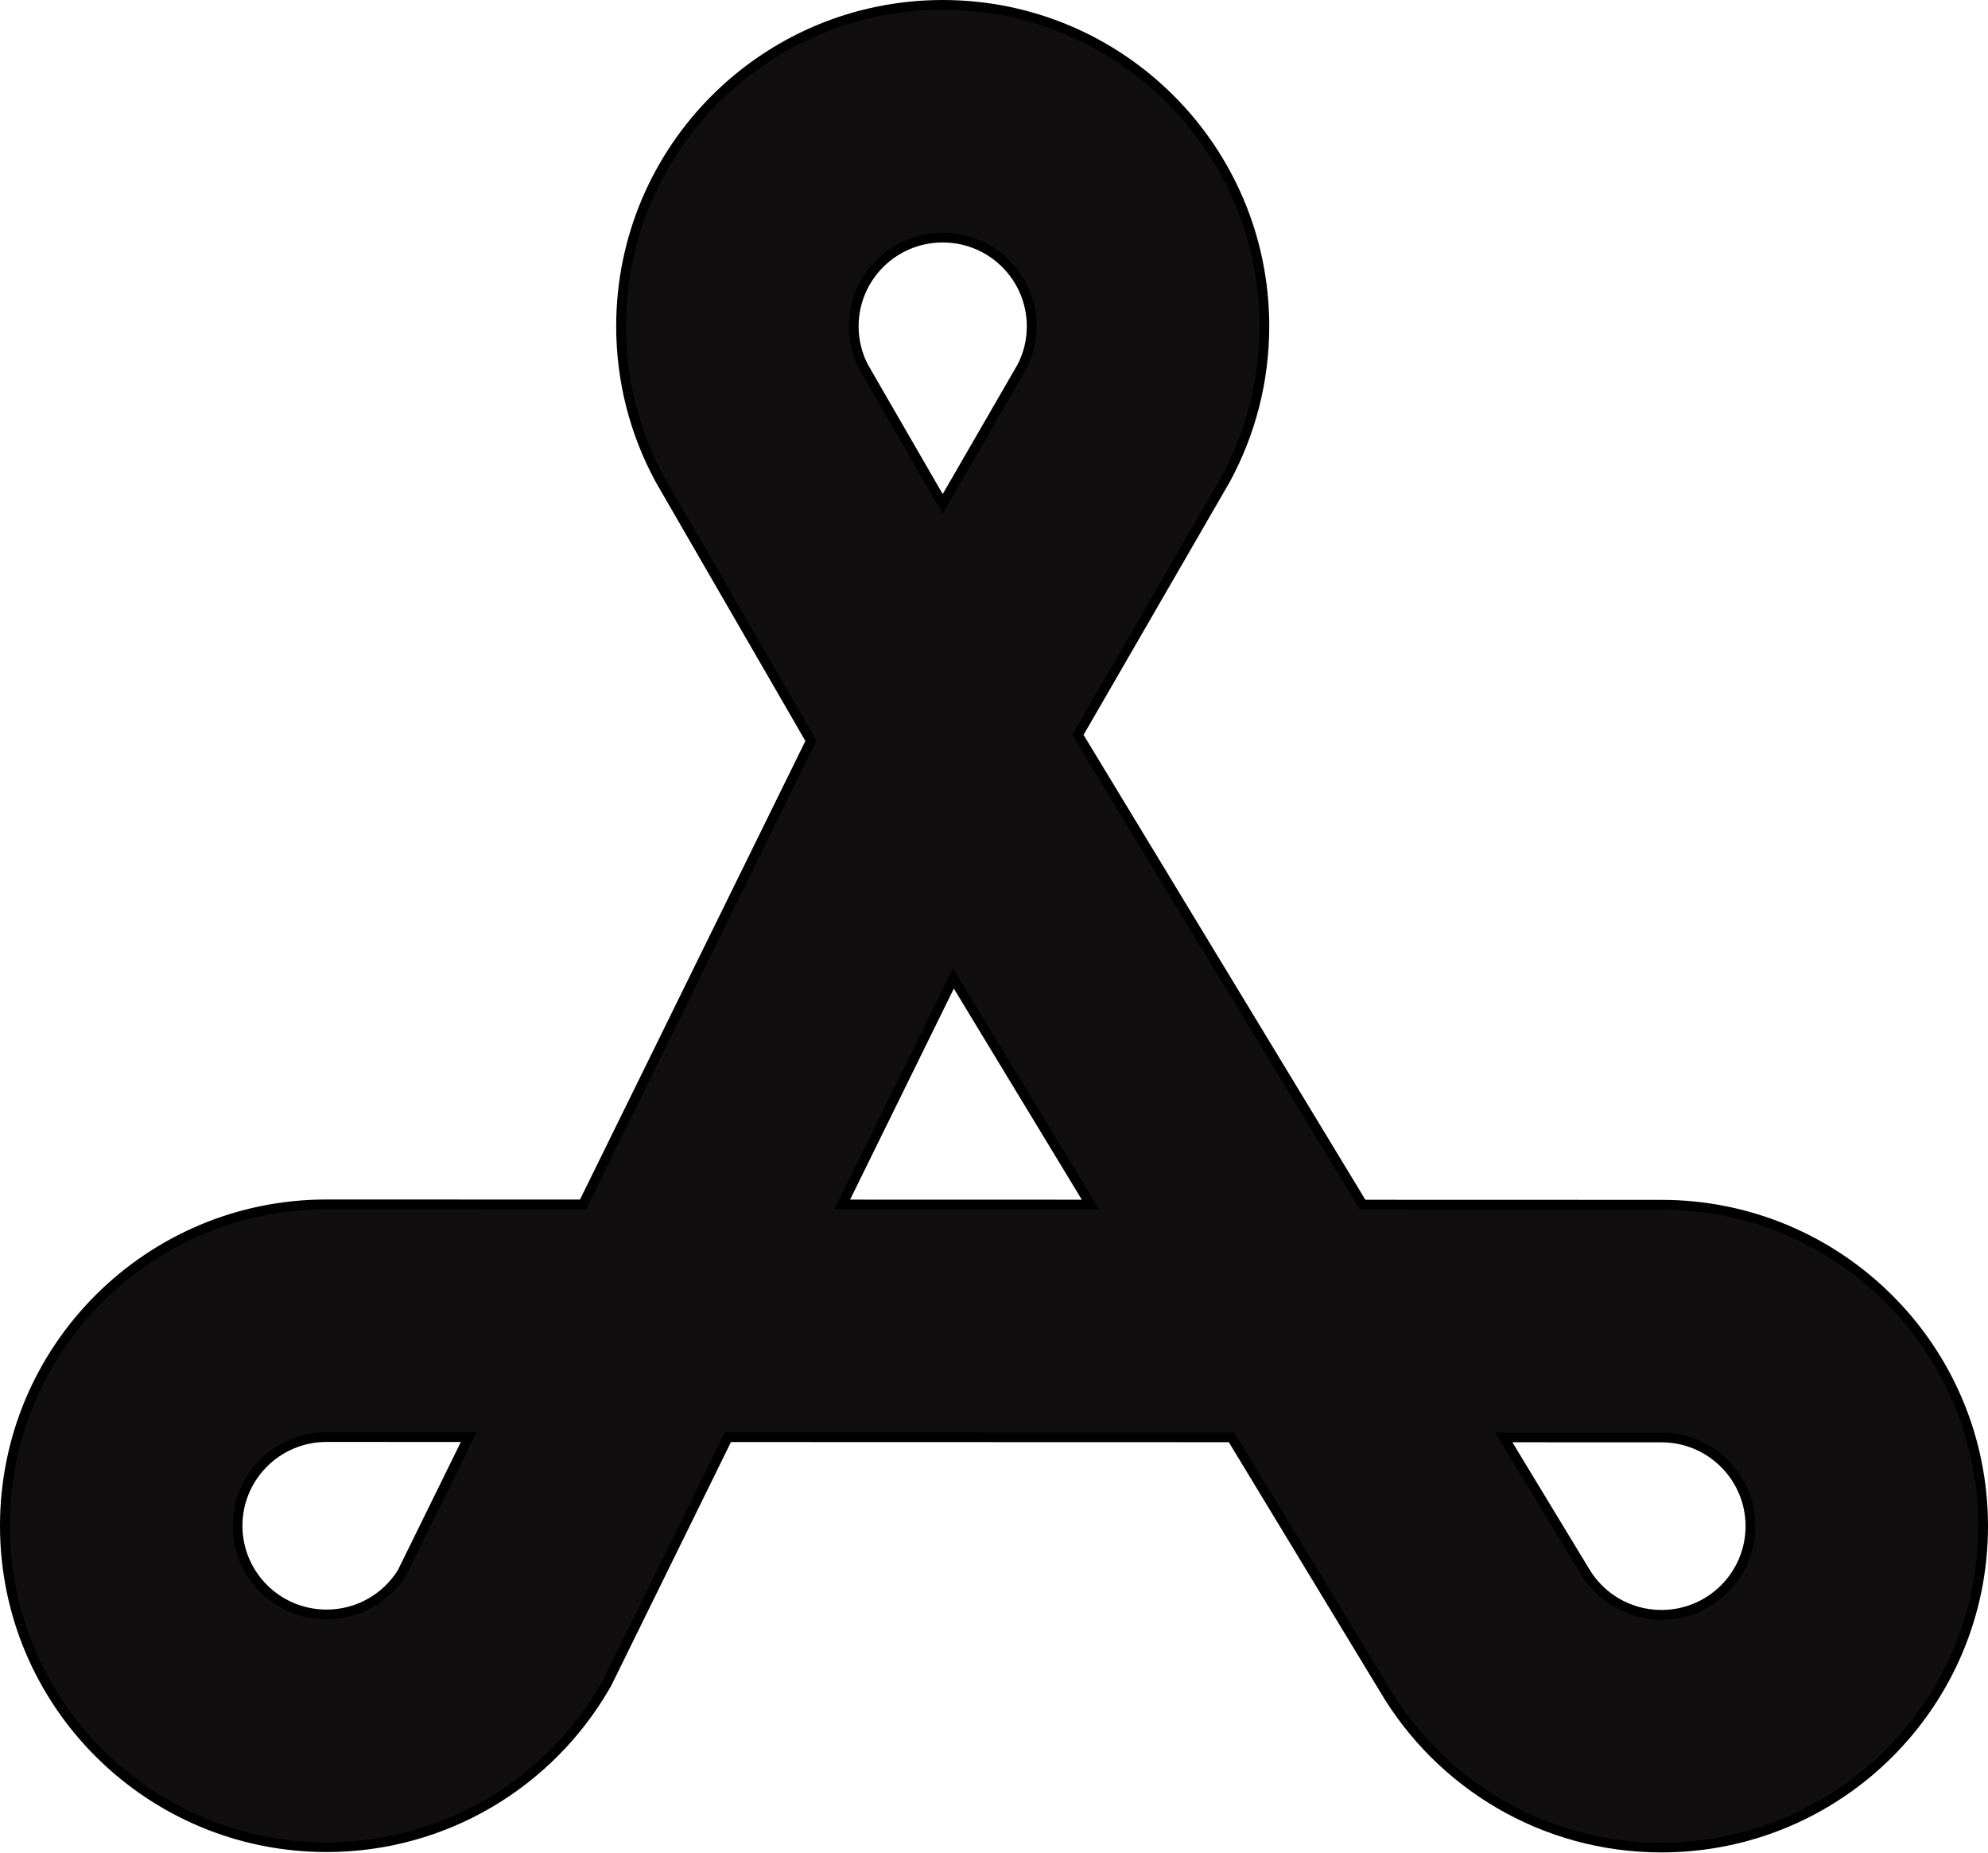
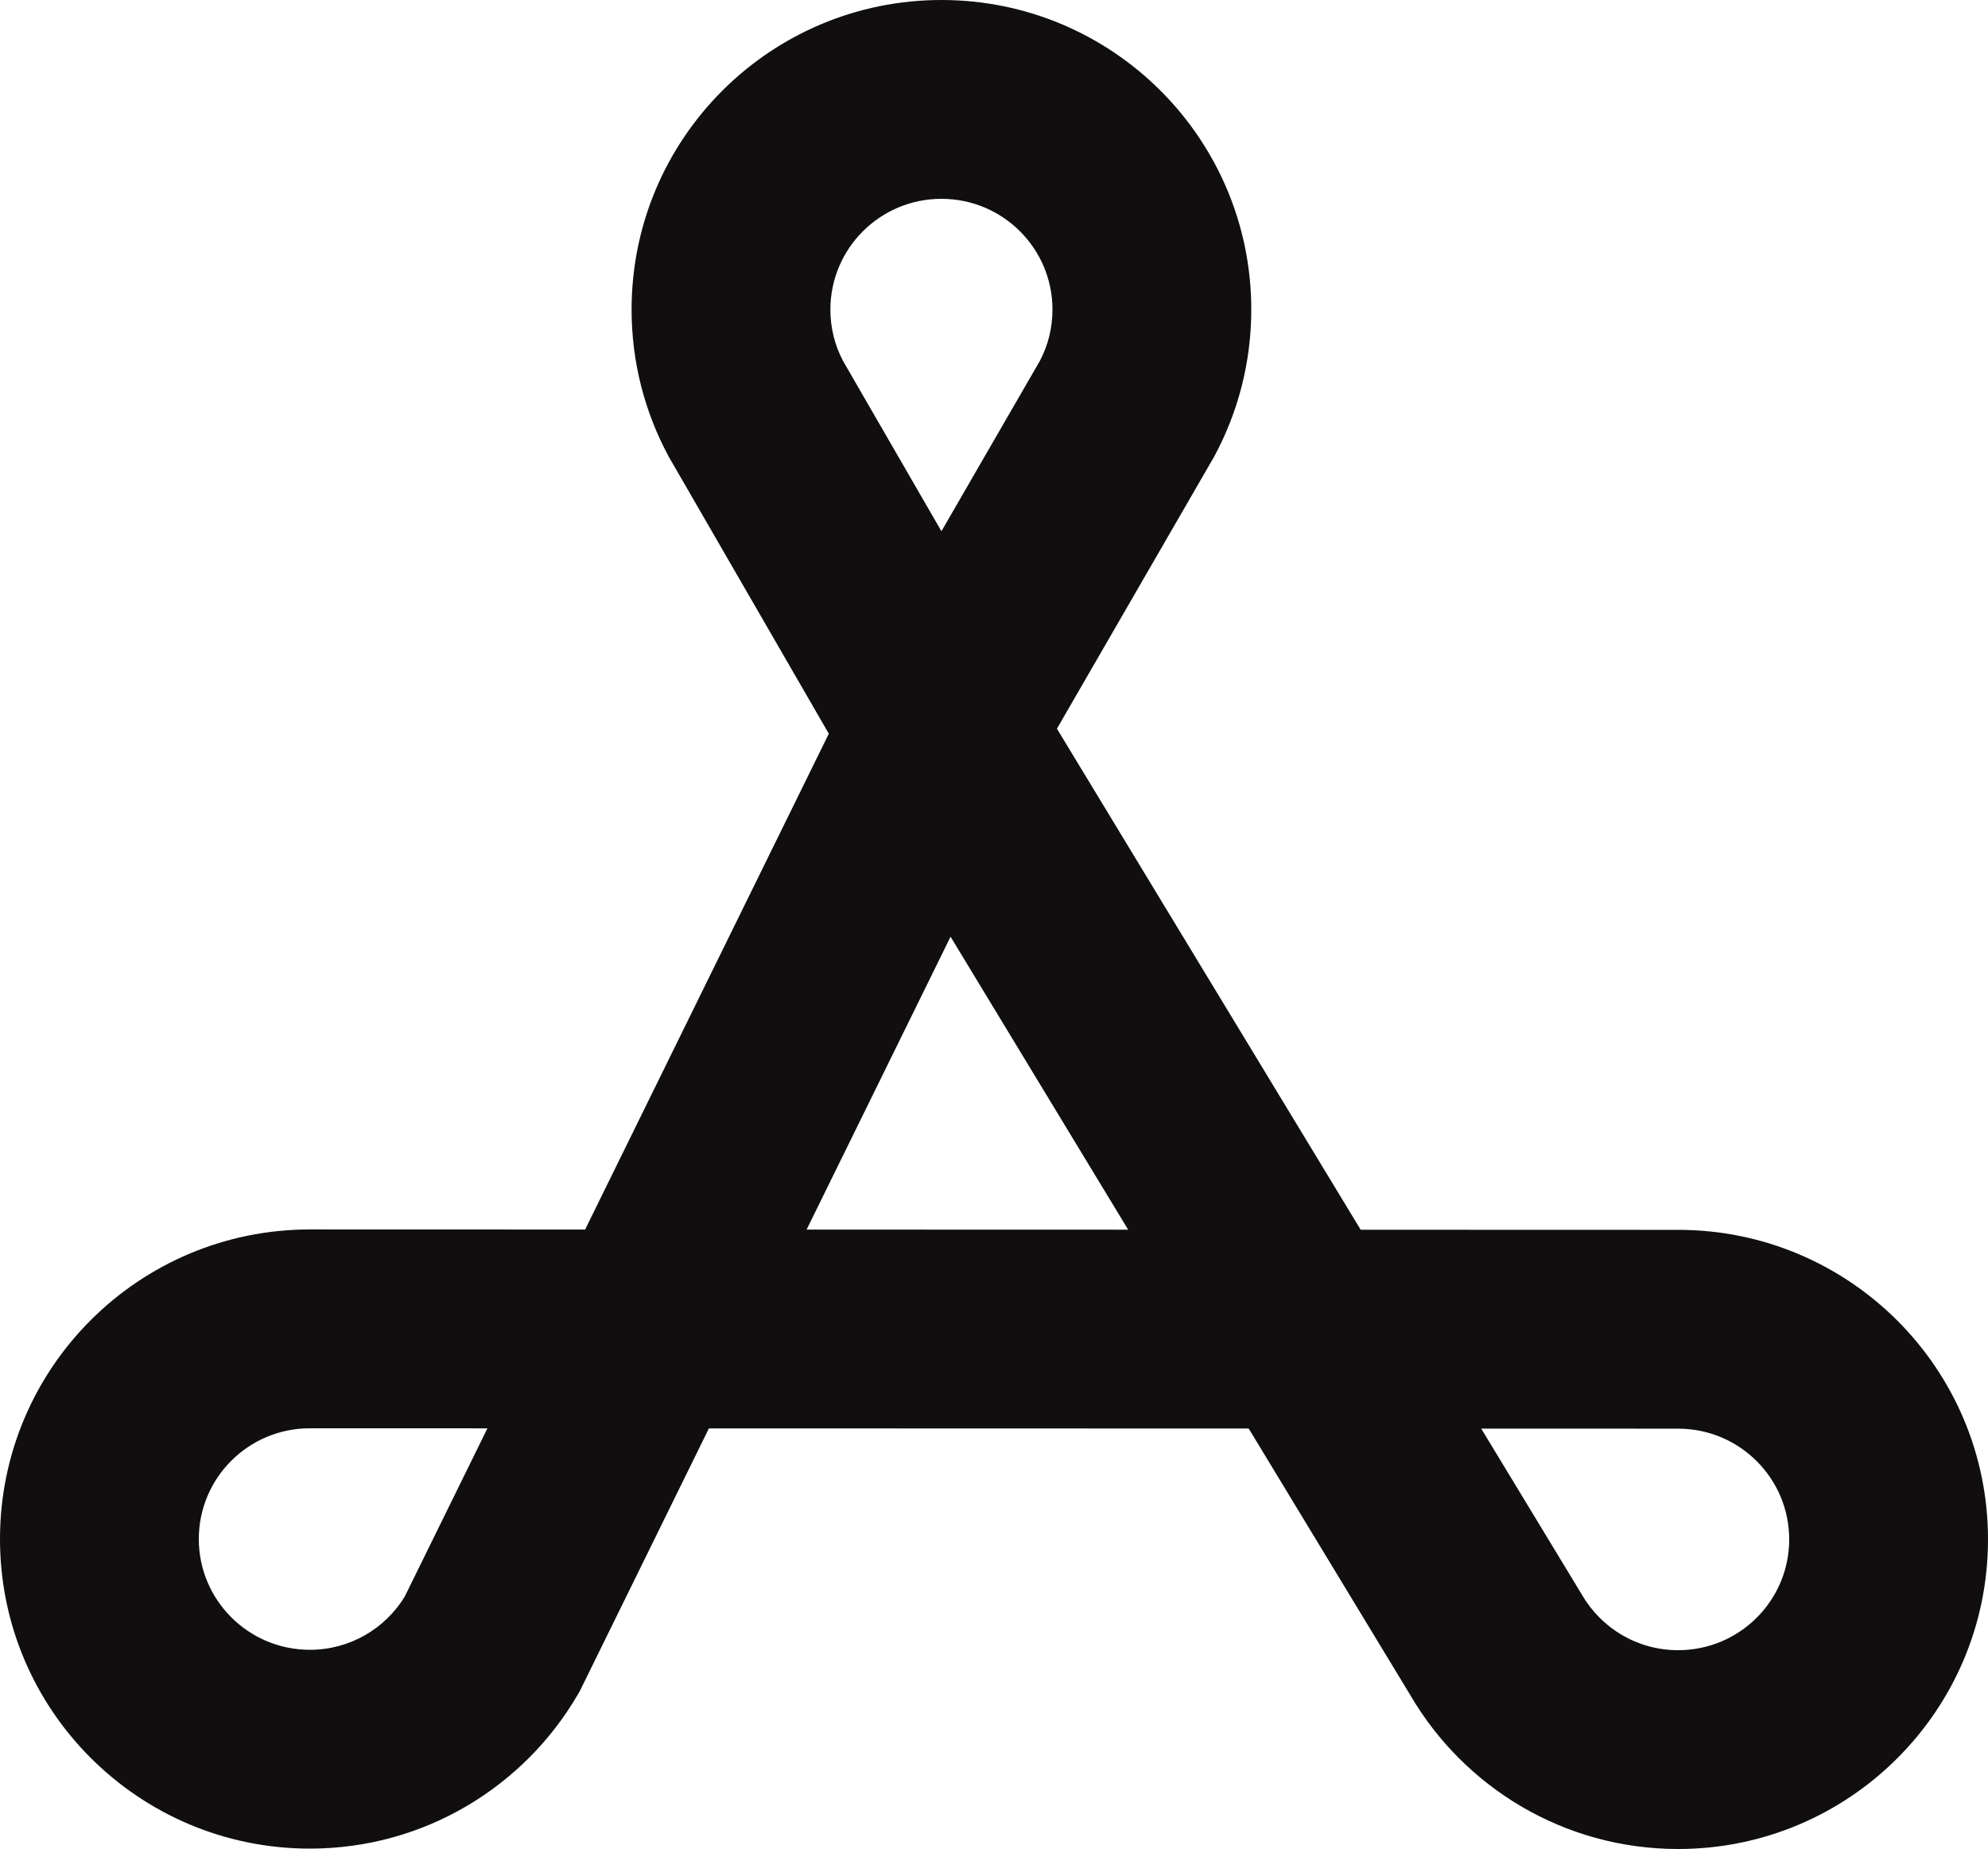
- <svg xmlns="http://www.w3.org/2000/svg" width="205" height="191" viewBox="0 0 205 191" fill="none">
-   <path d="M180.5 157.358C180.5 152.325 176.409 148.216 171.328 148.216L155.067 148.211L163.255 161.715L163.315 161.815L163.375 161.917C164.976 164.677 167.942 166.5 171.328 166.5C176.409 166.5 180.5 162.391 180.5 157.358ZM86.858 124.191L112.444 124.198L98.312 100.889L86.858 124.191ZM106.383 33.642C106.383 28.609 102.293 24.5 97.212 24.5C92.131 24.5 88.04 28.609 88.04 33.642C88.04 35.175 88.41 36.589 89.057 37.833L97.211 51.942L105.365 37.833C106.012 36.589 106.383 35.175 106.383 33.642ZM24.5 157.319C24.5 162.352 28.591 166.461 33.672 166.461C36.943 166.461 39.822 164.76 41.457 162.156L48.325 148.182L33.671 148.178C28.59 148.178 24.5 152.287 24.5 157.319ZM130.383 33.642C130.383 39.285 128.962 44.631 126.448 49.308L126.36 49.471L111.155 75.779L140.515 124.207L171.332 124.216C189.635 124.217 204.5 139.04 204.5 157.358C204.5 175.678 189.632 190.5 171.328 190.5C159.132 190.5 148.483 183.916 142.731 174.157L126.997 148.203L75.064 148.188L62.595 173.56L62.388 173.916C56.665 183.786 45.952 190.461 33.672 190.461C15.368 190.461 0.5 175.639 0.5 157.319C0.5 139 15.368 124.177 33.672 124.177L60.12 124.184L83.616 76.382L68.062 49.471L67.975 49.308C65.461 44.631 64.04 39.284 64.04 33.642C64.04 15.322 78.908 0.5 97.212 0.5C115.516 0.5 130.383 15.322 130.383 33.642Z" fill="#100E0E" stroke="black" />
+ <svg xmlns="http://www.w3.org/2000/svg" width="200" height="186" viewBox="0 0 200 186" fill="none">
+   <path d="M180 154.858C180 148.718 175.011 143.716 168.828 143.716L149.016 143.71L159.045 160.252L159.096 160.336L159.145 160.42C161.089 163.773 164.7 166 168.828 166C175.011 166 180 160.999 180 154.858ZM81.147 123.69L113.496 123.699L95.629 94.228L81.147 123.69ZM105.883 31.142C105.883 25.002 100.895 20 94.712 20C88.529 20 83.54 25.002 83.54 31.142C83.54 33.02 83.999 34.764 84.804 36.296L94.711 53.44L104.62 36.294C105.424 34.763 105.883 33.02 105.883 31.142ZM20 154.819C20 160.959 24.989 165.961 31.172 165.961C35.201 165.961 38.737 163.839 40.712 160.619L49.037 143.683L31.171 143.678C24.988 143.678 20 148.679 20 154.819ZM125.883 31.142C125.883 36.446 124.548 41.469 122.187 45.861L122.113 45.997L122.036 46.13L106.331 73.303L136.889 123.706L168.831 123.716C186.033 123.717 200 137.647 200 154.858C200 172.071 186.03 186 168.828 186C157.324 186 147.282 179.768 141.891 170.536L125.624 143.703L71.318 143.688L58.33 170.116L58.158 170.413C52.779 179.691 42.711 185.961 31.172 185.961C13.97 185.961 0 172.032 0 154.819C9.53674e-07 137.607 13.97 123.677 31.172 123.677L58.866 123.685L83.382 73.807L67.387 46.13L67.31 45.997L67.236 45.86C64.875 41.468 63.54 36.446 63.54 31.142C63.54 13.929 77.51 0 94.712 0C111.914 0 125.883 13.929 125.883 31.142Z" fill="#100E0E" />
</svg>
